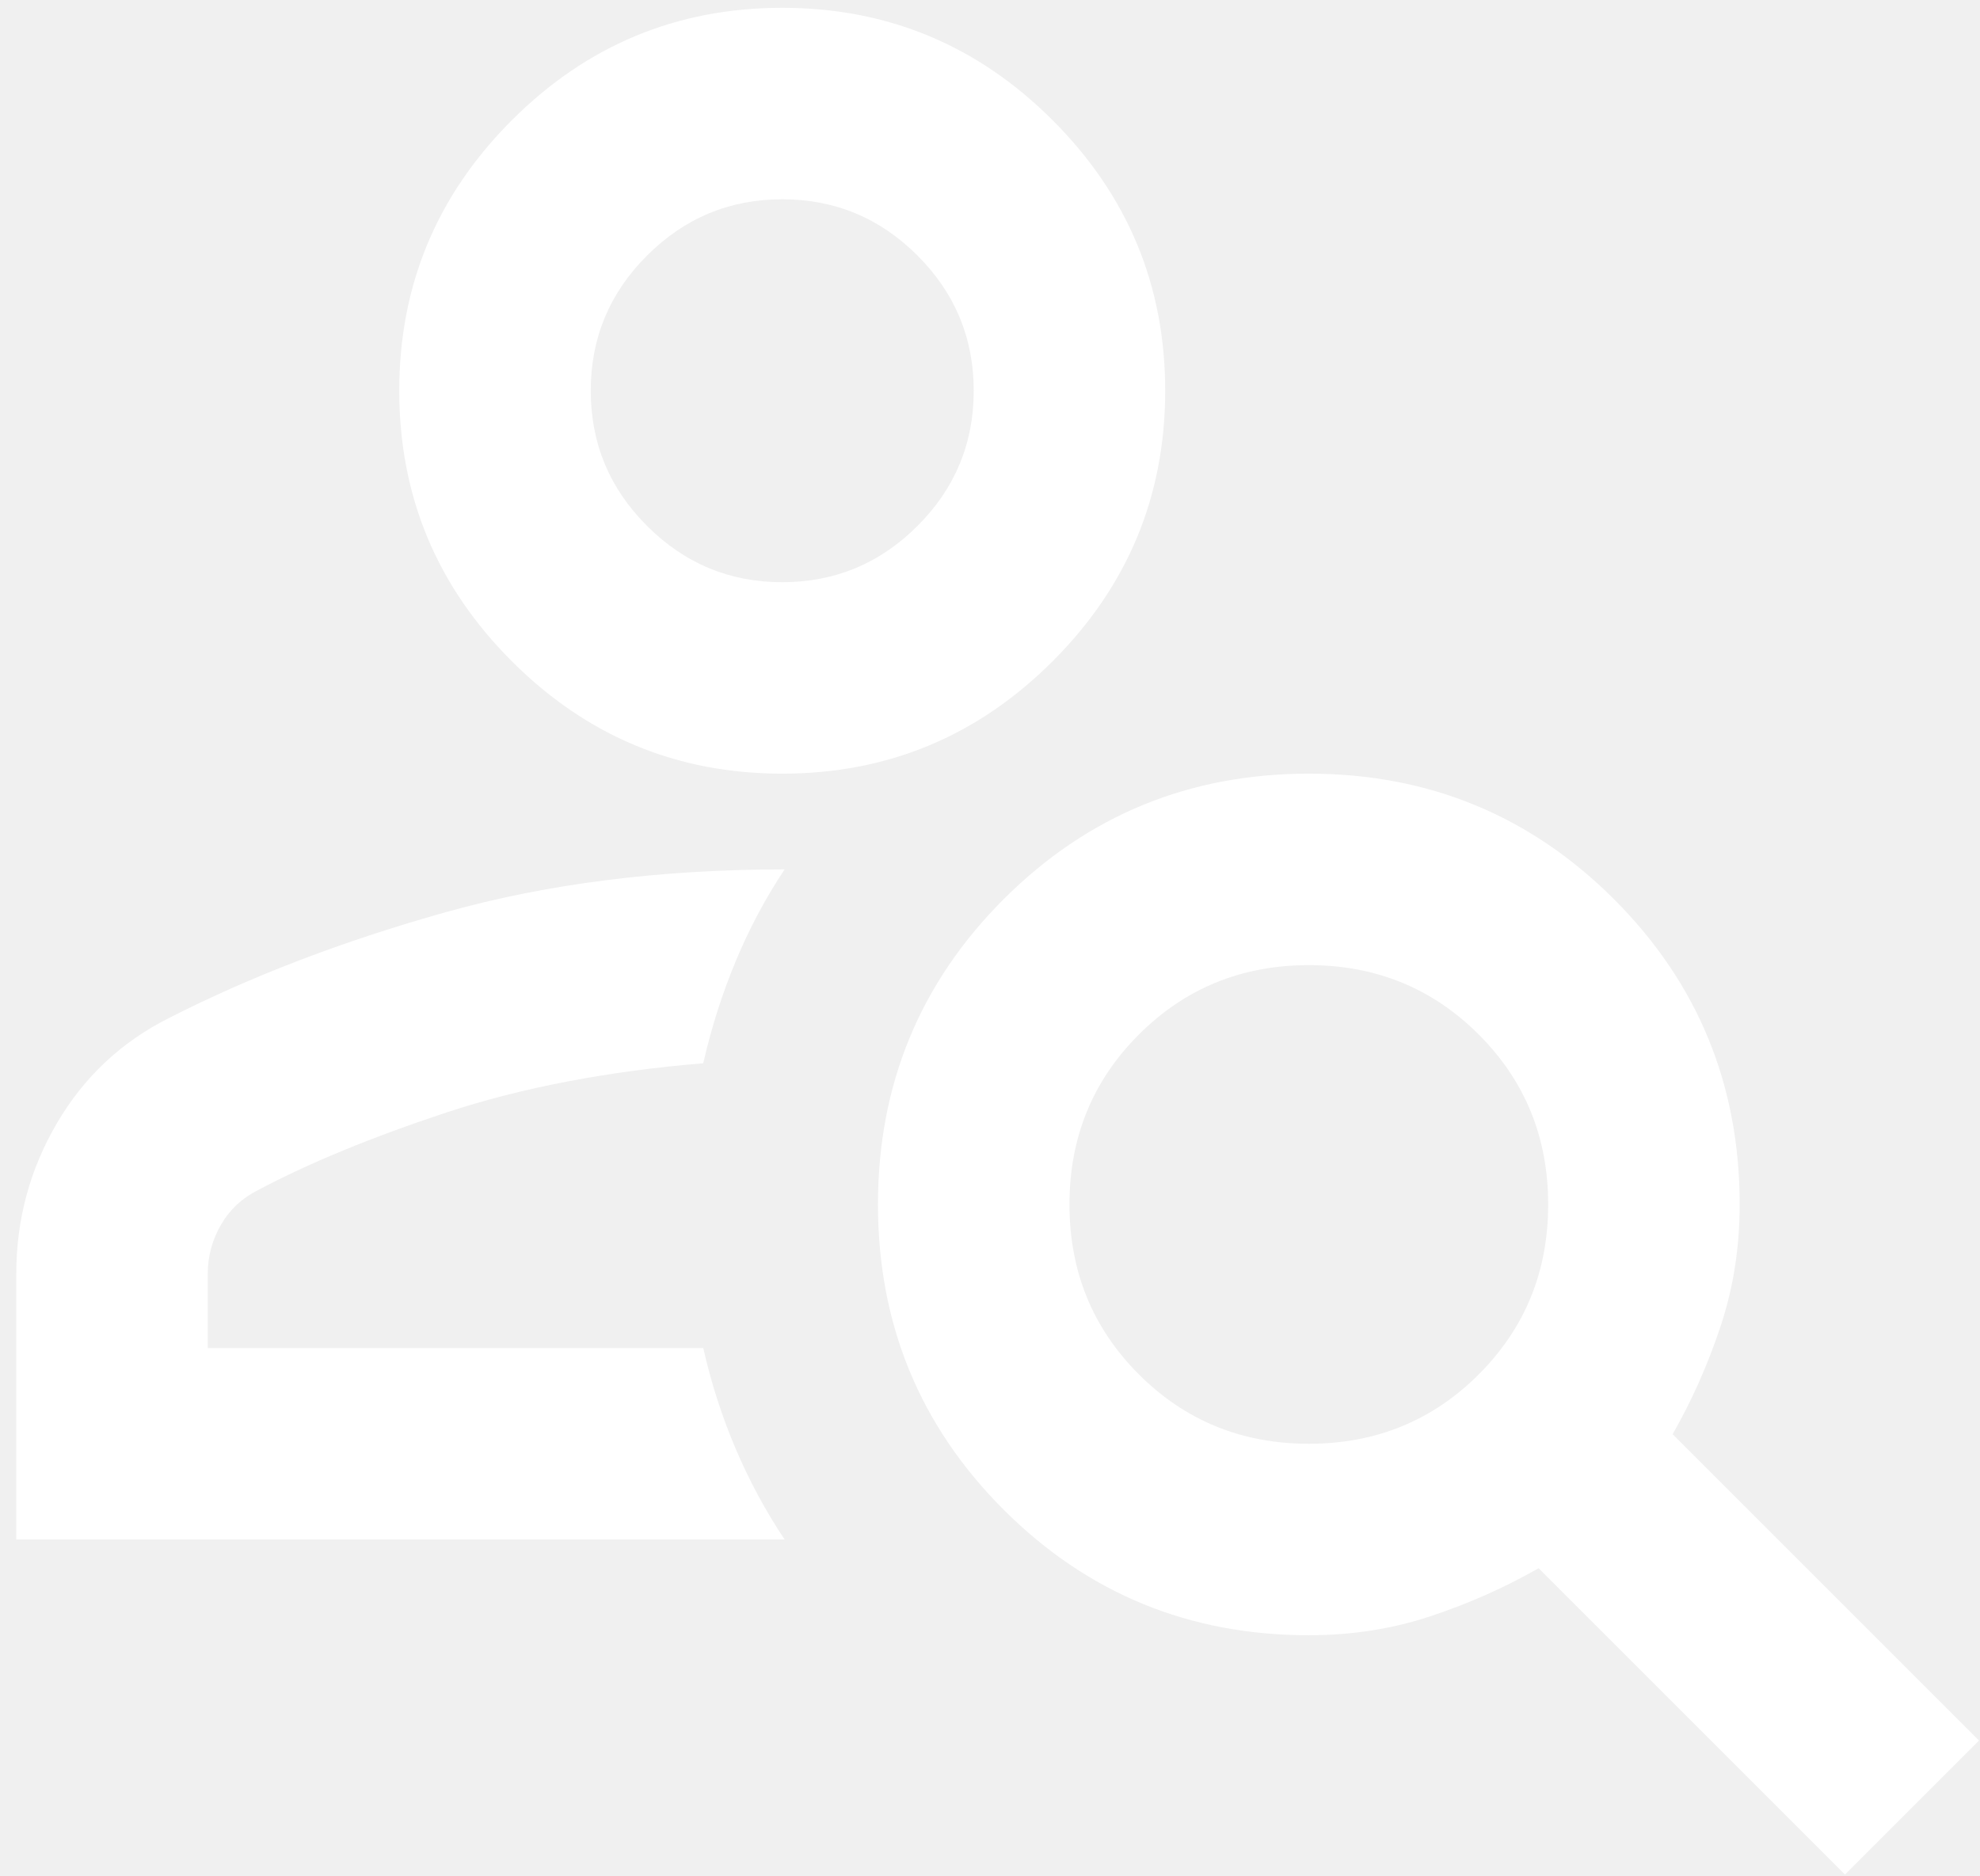
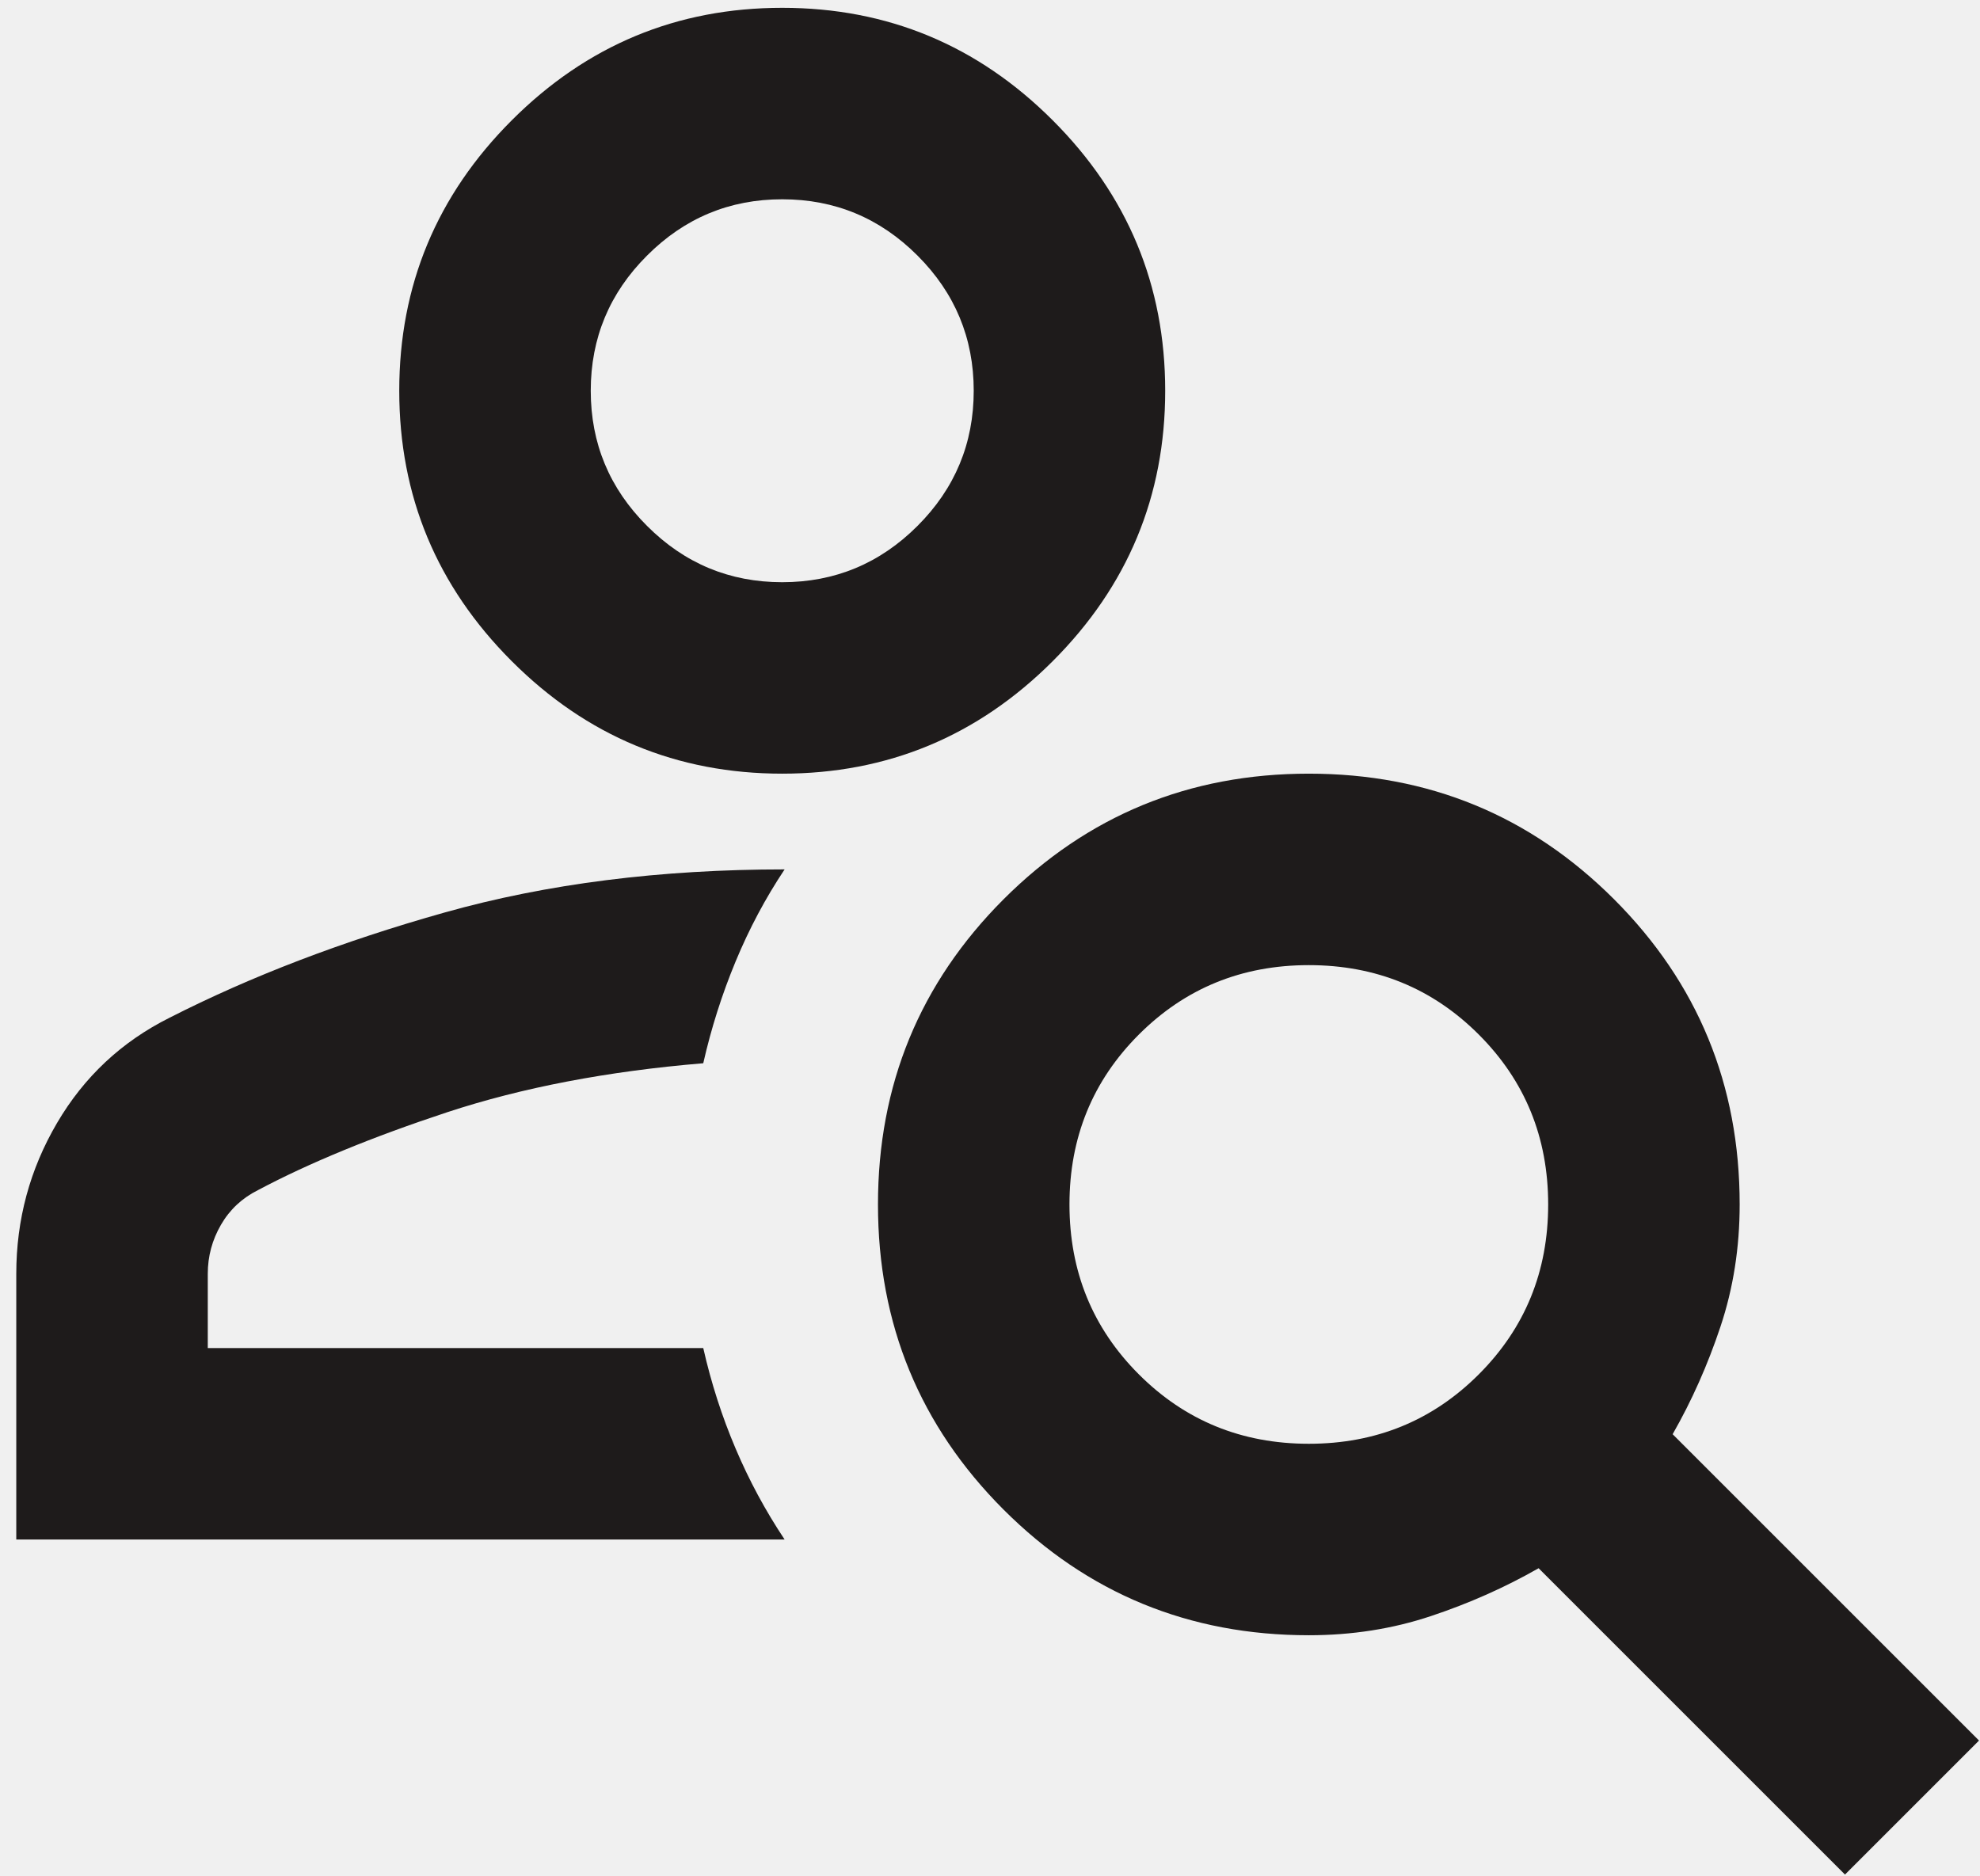
<svg xmlns="http://www.w3.org/2000/svg" width="95" height="90" viewBox="0 0 95 90" fill="none">
-   <path d="M37.531 37.125C32.478 37.125 28.152 35.326 24.554 31.727C20.956 28.129 19.156 23.803 19.156 18.75C19.156 13.697 20.956 9.371 24.554 5.773C28.152 2.174 32.478 0.375 37.531 0.375C42.584 0.375 46.91 2.174 50.509 5.773C54.107 9.371 55.906 13.697 55.906 18.75C55.906 23.803 54.107 28.129 50.509 31.727C46.91 35.326 42.584 37.125 37.531 37.125ZM37.531 27.938C40.058 27.938 42.222 27.037 44.022 25.236C45.82 23.439 46.719 21.277 46.719 18.75C46.719 16.224 45.82 14.061 44.022 12.264C42.222 10.463 40.058 9.563 37.531 9.563C35.005 9.563 32.843 10.463 31.045 12.264C29.244 14.061 28.344 16.224 28.344 18.75C28.344 21.277 29.244 23.439 31.045 25.236C32.843 27.037 35.005 27.938 37.531 27.938ZM88.522 89.953L73.822 75.253C72.214 76.172 70.492 76.938 68.654 77.55C66.817 78.163 64.864 78.469 62.797 78.469C57.055 78.469 52.173 76.46 48.152 72.442C44.134 68.421 42.125 63.539 42.125 57.797C42.125 52.055 44.134 47.173 48.152 43.152C52.173 39.134 57.055 37.125 62.797 37.125C68.539 37.125 73.421 39.134 77.442 43.152C81.46 47.173 83.469 52.055 83.469 57.797C83.469 59.864 83.163 61.816 82.55 63.654C81.938 65.492 81.172 67.214 80.253 68.822L94.953 83.522L88.522 89.953ZM62.797 69.281C66.013 69.281 68.731 68.171 70.951 65.951C73.171 63.731 74.281 61.013 74.281 57.797C74.281 54.581 73.171 51.863 70.951 49.643C68.731 47.423 66.013 46.313 62.797 46.313C59.581 46.313 56.863 47.423 54.643 49.643C52.423 51.863 51.313 54.581 51.313 57.797C51.313 61.013 52.423 63.731 54.643 65.951C56.863 68.171 59.581 69.281 62.797 69.281ZM0.781 73.875V61.127C0.781 58.524 1.432 56.113 2.734 53.892C4.035 51.672 5.834 49.988 8.131 48.839C12.036 46.849 16.438 45.164 21.338 43.786C26.238 42.408 31.674 41.719 37.646 41.719C36.727 43.097 35.944 44.57 35.294 46.138C34.642 47.709 34.124 49.337 33.742 51.021C29.148 51.404 25.052 52.188 21.453 53.373C17.855 54.562 14.831 55.806 12.38 57.108C11.615 57.491 11.022 58.045 10.603 58.771C10.18 59.5 9.969 60.285 9.969 61.127V64.688H33.742C34.124 66.372 34.642 67.98 35.294 69.511C35.944 71.042 36.727 72.497 37.646 73.875H0.781Z" fill="white" />
+   <path d="M37.531 37.125C32.478 37.125 28.152 35.326 24.554 31.727C20.956 28.129 19.156 23.803 19.156 18.75C19.156 13.697 20.956 9.371 24.554 5.773C28.152 2.174 32.478 0.375 37.531 0.375C42.584 0.375 46.91 2.174 50.509 5.773C54.107 9.371 55.906 13.697 55.906 18.75C55.906 23.803 54.107 28.129 50.509 31.727C46.91 35.326 42.584 37.125 37.531 37.125ZM37.531 27.938C40.058 27.938 42.222 27.037 44.022 25.236C45.82 23.439 46.719 21.277 46.719 18.75C46.719 16.224 45.82 14.061 44.022 12.264C42.222 10.463 40.058 9.563 37.531 9.563C35.005 9.563 32.843 10.463 31.045 12.264C29.244 14.061 28.344 16.224 28.344 18.75C28.344 21.277 29.244 23.439 31.045 25.236C32.843 27.037 35.005 27.938 37.531 27.938ZM88.522 89.953L73.822 75.253C72.214 76.172 70.492 76.938 68.654 77.55C66.817 78.163 64.864 78.469 62.797 78.469C57.055 78.469 52.173 76.46 48.152 72.442C44.134 68.421 42.125 63.539 42.125 57.797C42.125 52.055 44.134 47.173 48.152 43.152C52.173 39.134 57.055 37.125 62.797 37.125C68.539 37.125 73.421 39.134 77.442 43.152C81.46 47.173 83.469 52.055 83.469 57.797C83.469 59.864 83.163 61.816 82.55 63.654C81.938 65.492 81.172 67.214 80.253 68.822L94.953 83.522L88.522 89.953ZM62.797 69.281C66.013 69.281 68.731 68.171 70.951 65.951C73.171 63.731 74.281 61.013 74.281 57.797C74.281 54.581 73.171 51.863 70.951 49.643C68.731 47.423 66.013 46.313 62.797 46.313C59.581 46.313 56.863 47.423 54.643 49.643C52.423 51.863 51.313 54.581 51.313 57.797C51.313 61.013 52.423 63.731 54.643 65.951C56.863 68.171 59.581 69.281 62.797 69.281ZM0.781 73.875V61.127C0.781 58.524 1.432 56.113 2.734 53.892C4.035 51.672 5.834 49.988 8.131 48.839C12.036 46.849 16.438 45.164 21.338 43.786C26.238 42.408 31.674 41.719 37.646 41.719C36.727 43.097 35.944 44.57 35.294 46.138C34.642 47.709 34.124 49.337 33.742 51.021C29.148 51.404 25.052 52.188 21.453 53.373C17.855 54.562 14.831 55.806 12.38 57.108C11.615 57.491 11.022 58.045 10.603 58.771C10.18 59.5 9.969 60.285 9.969 61.127V64.688H33.742C34.124 66.372 34.642 67.98 35.294 69.511C35.944 71.042 36.727 72.497 37.646 73.875H0.781Z" fill="#1E1B1B" />
</svg>
